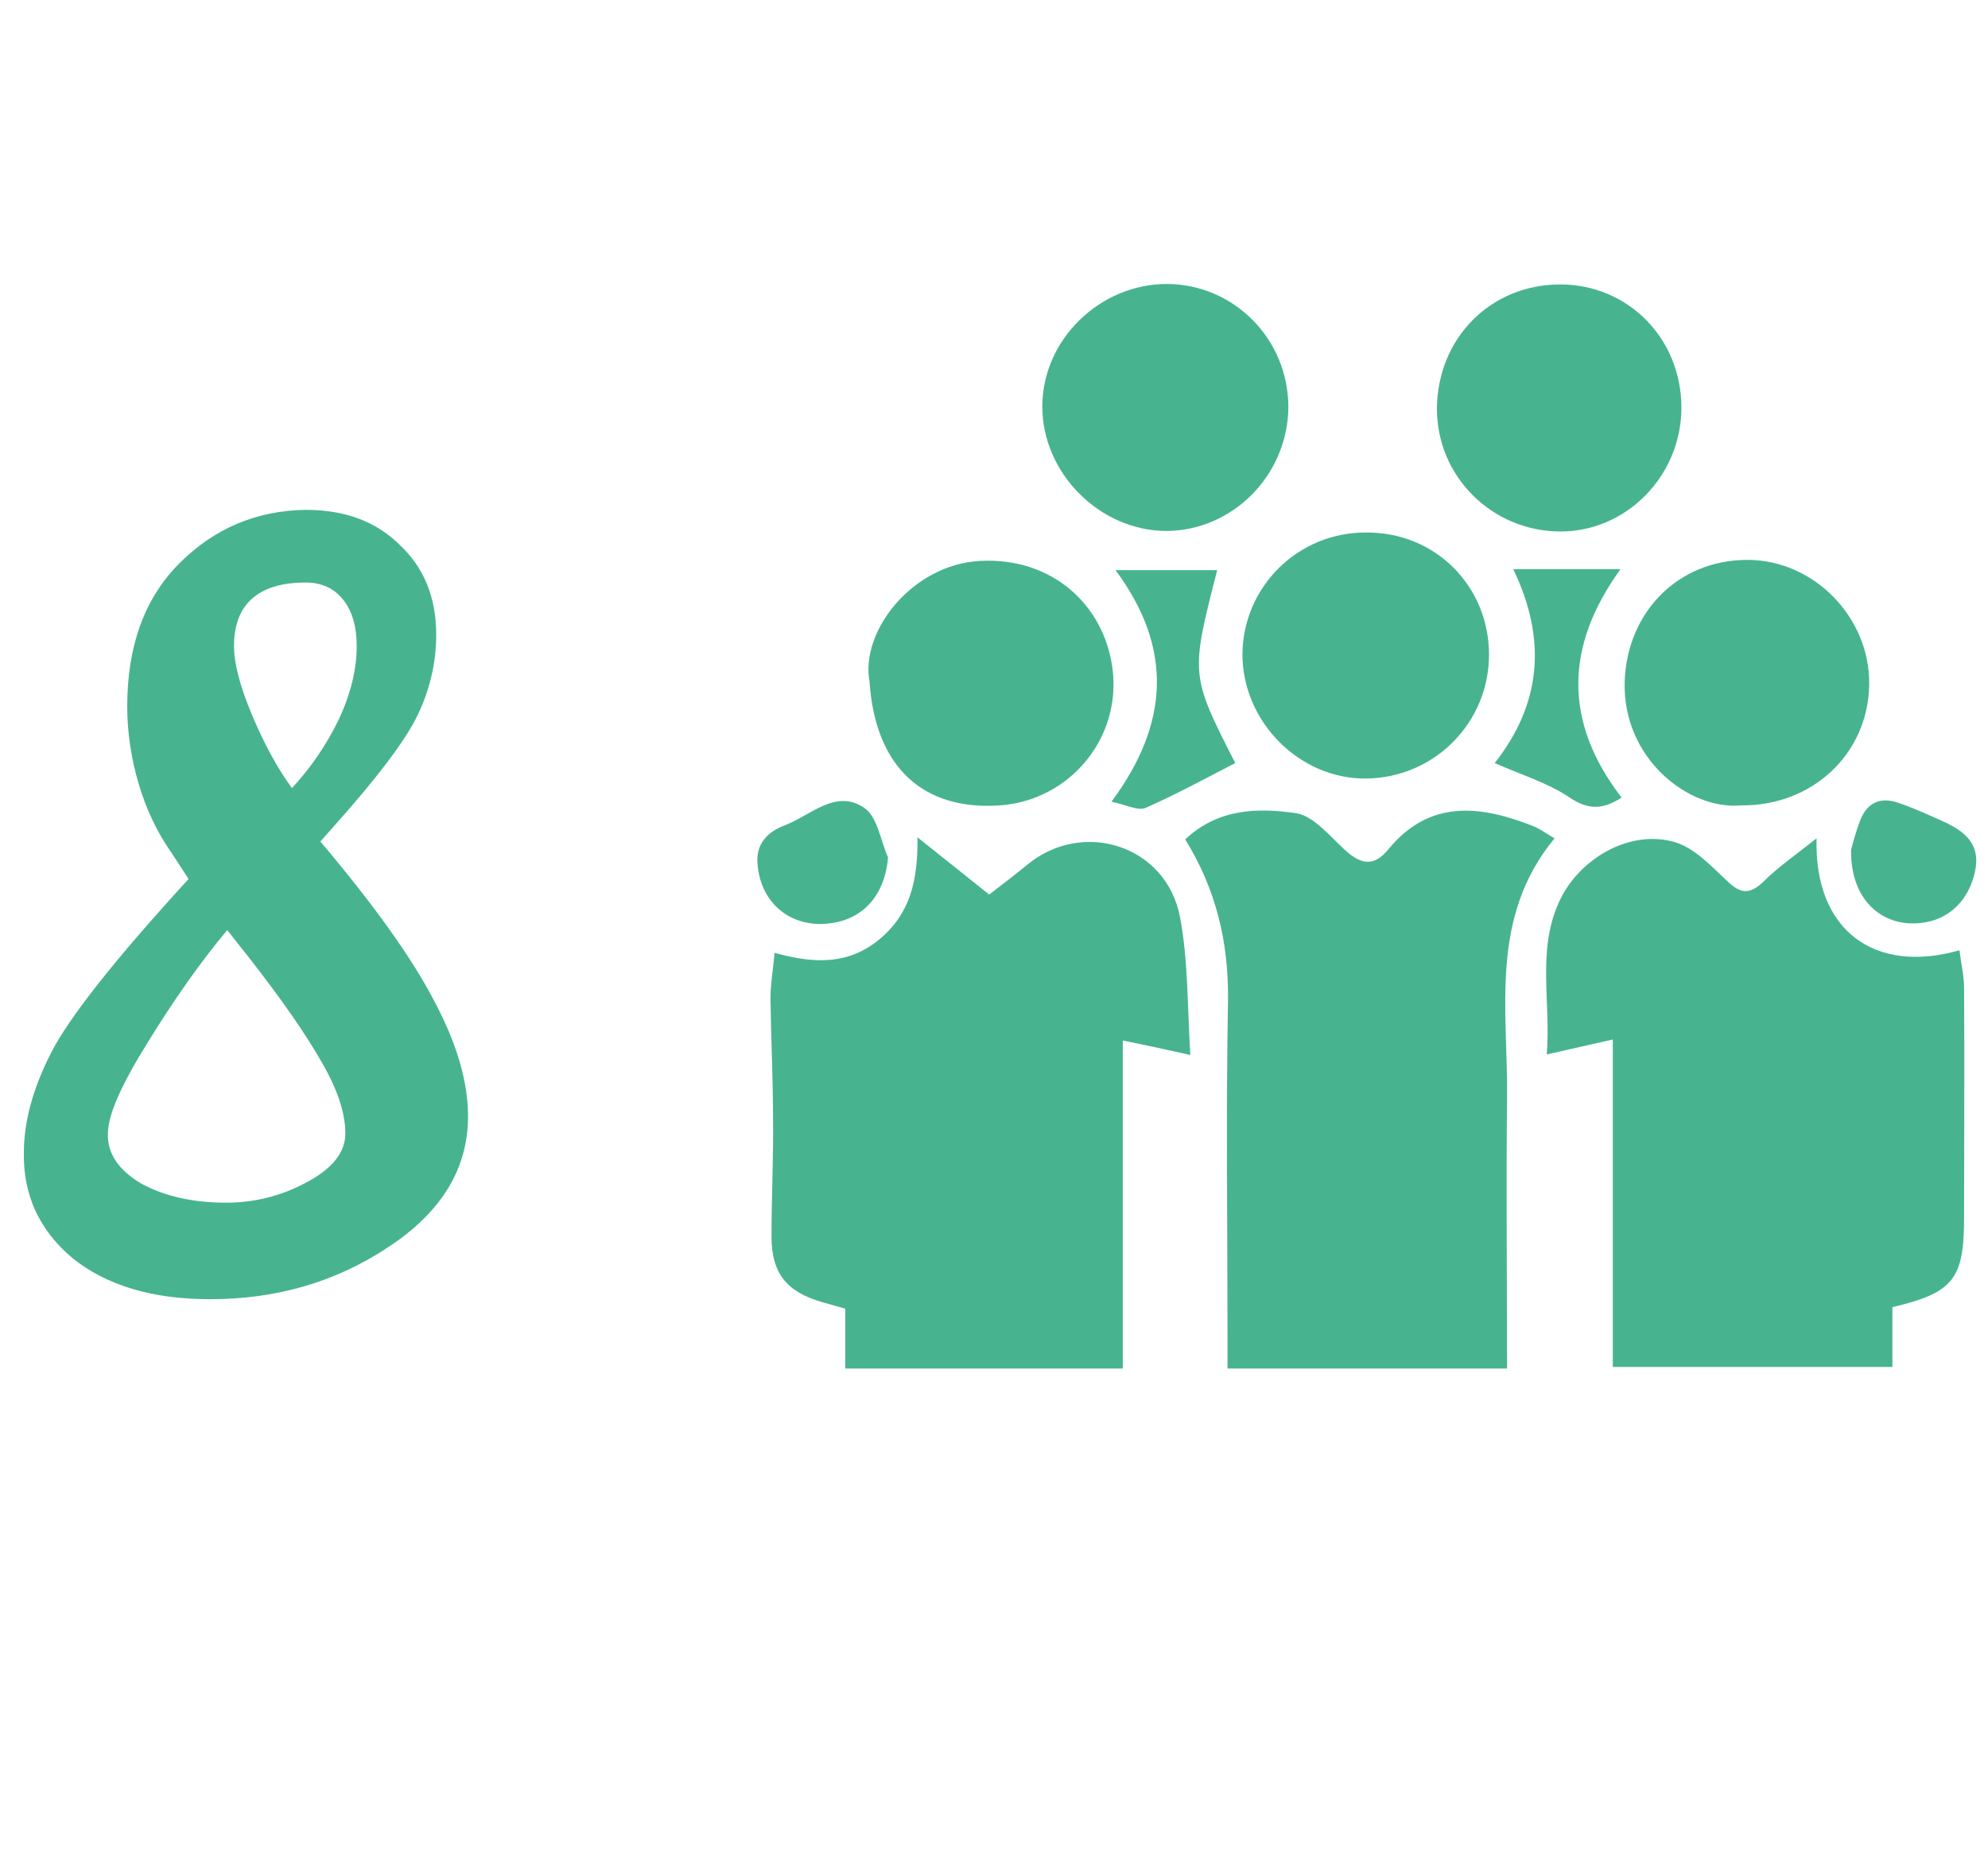
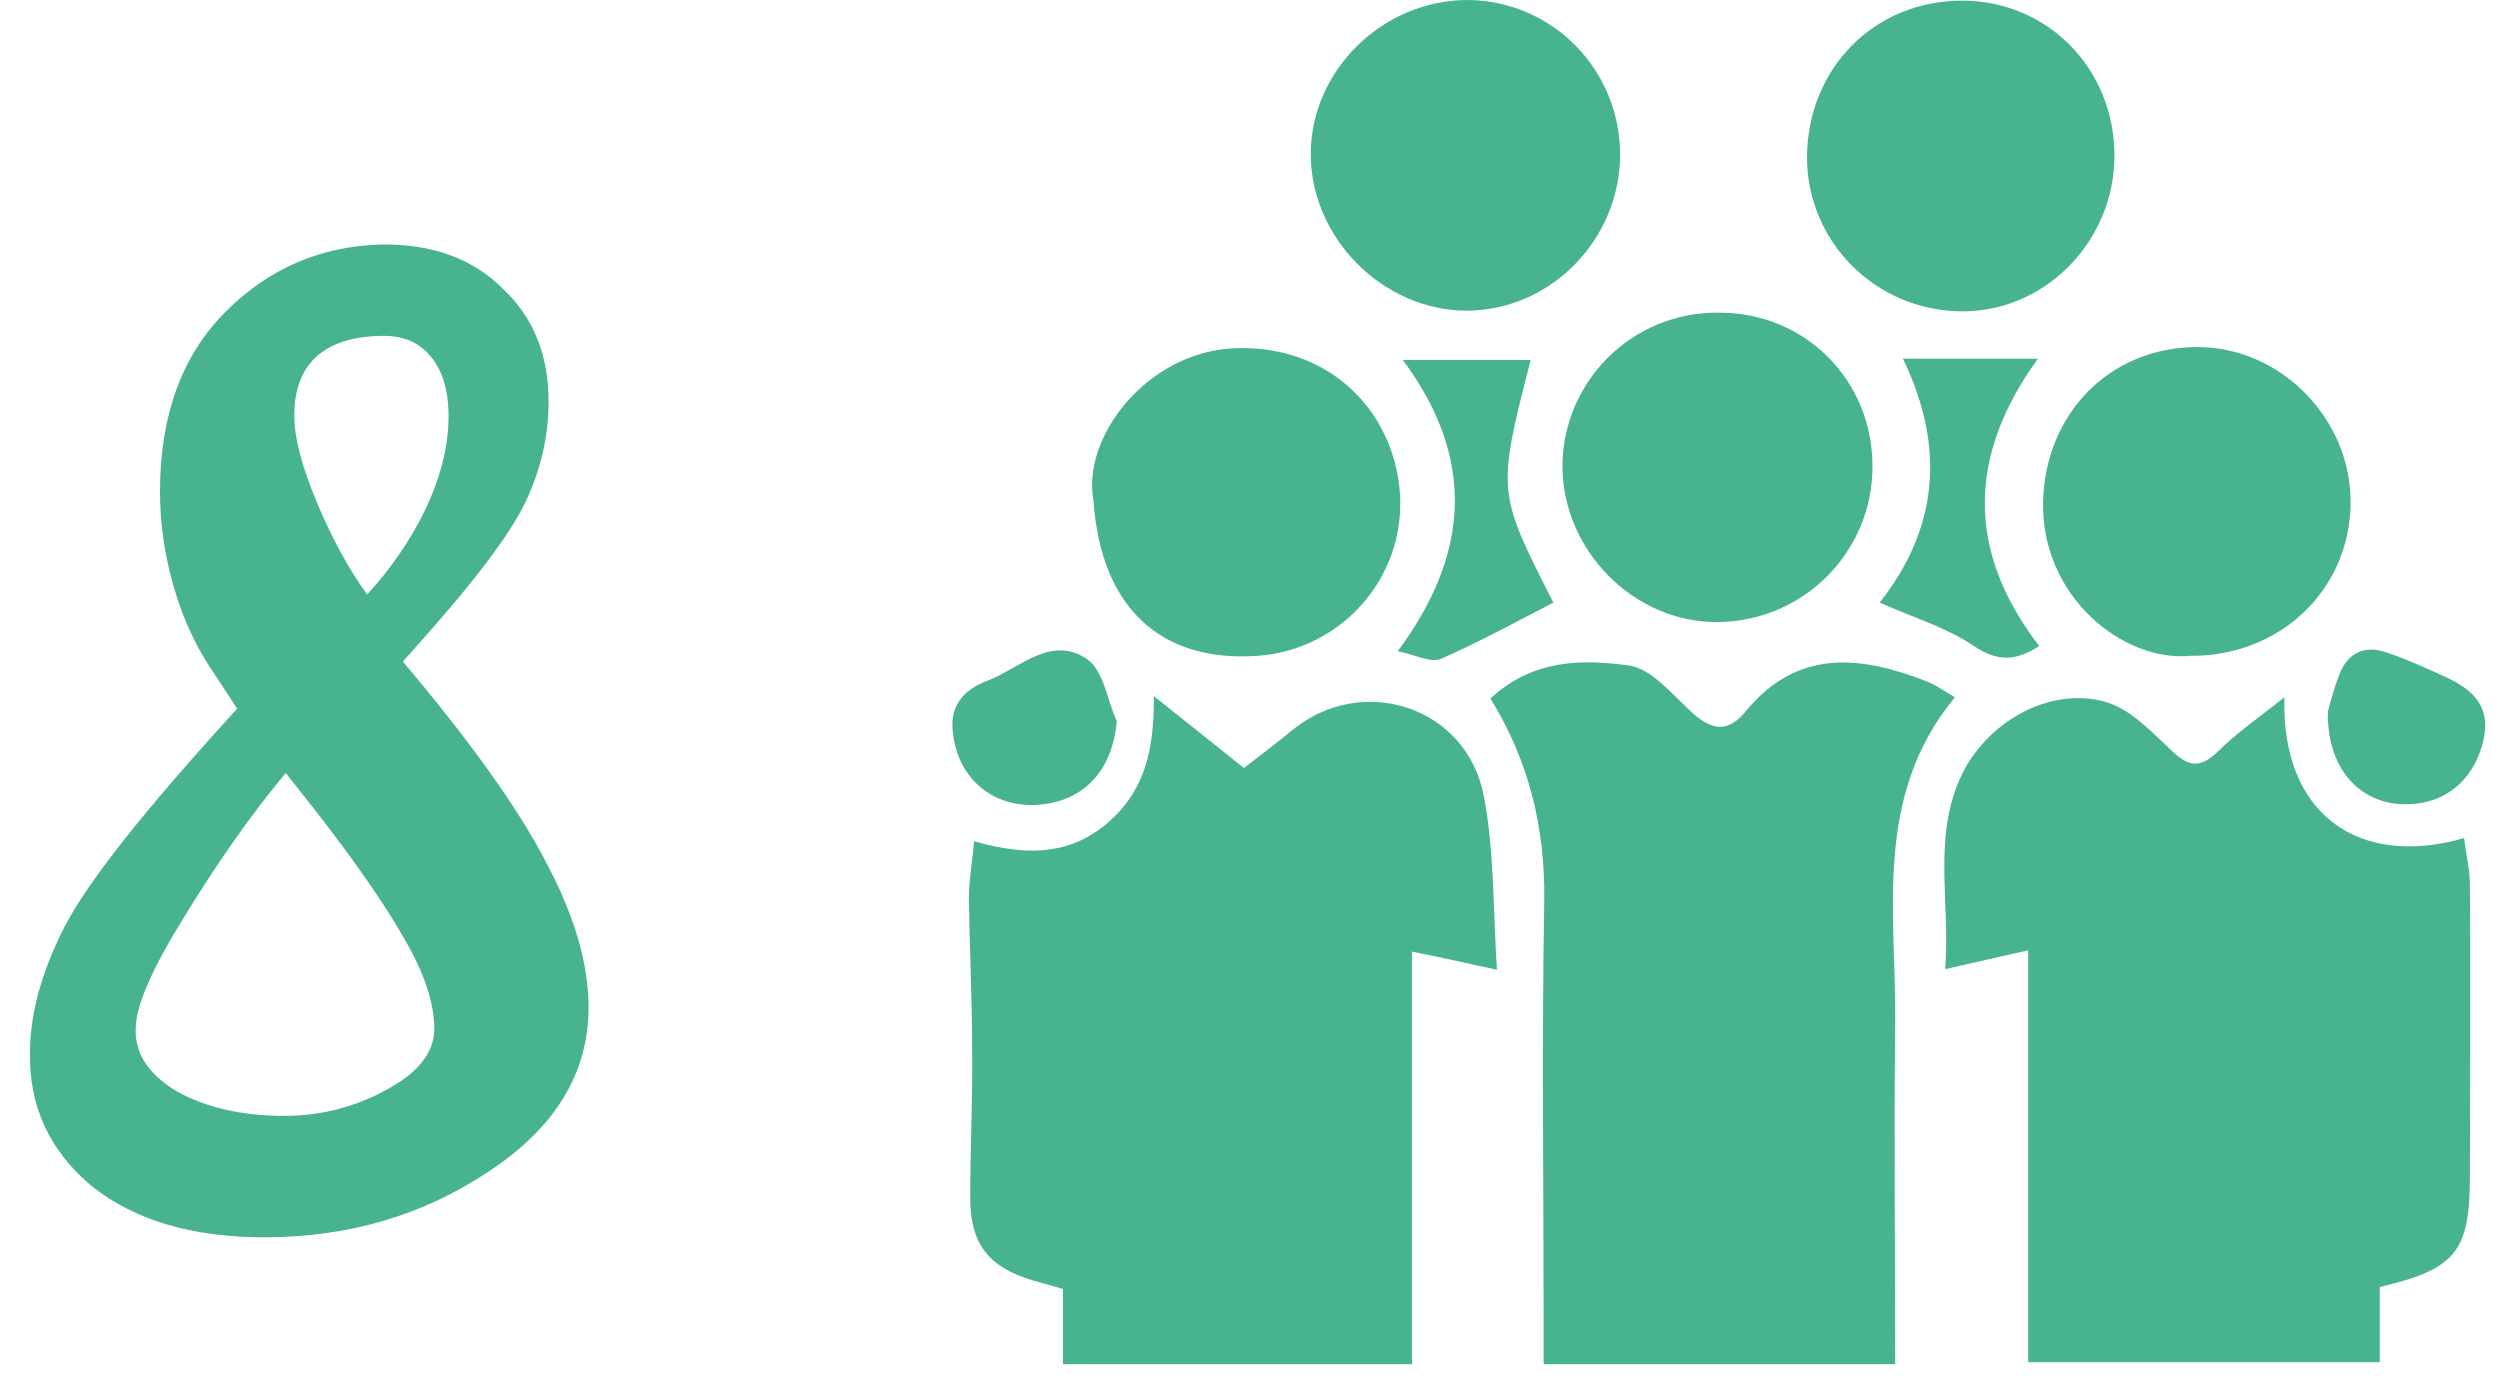
- <svg xmlns="http://www.w3.org/2000/svg" width="63" height="59" viewBox="0 0 63 59" fill="none">
-   <path d="M57.567 26.573C57.486 29.499 59.414 30.888 62.095 30.12C62.144 30.528 62.242 30.921 62.242 31.313C62.259 33.732 62.242 36.168 62.242 38.587C62.242 40.532 61.915 40.974 59.97 41.432C59.97 42.02 59.97 42.641 59.97 43.328C56.995 43.328 54.102 43.328 51.11 43.328C51.11 39.895 51.11 36.479 51.11 32.948C50.375 33.111 49.754 33.258 49.018 33.422C49.149 31.754 48.707 30.152 49.394 28.616C49.999 27.243 51.617 26.278 53.056 26.687C53.693 26.867 54.233 27.455 54.739 27.929C55.164 28.338 55.459 28.354 55.883 27.946C56.358 27.472 56.93 27.079 57.567 26.573Z" fill="#47B48F" />
-   <path d="M31.347 28.354C31.789 28.011 32.181 27.717 32.557 27.406C34.322 25.951 36.971 26.801 37.395 29.073C37.657 30.447 37.624 31.869 37.722 33.438C36.921 33.258 36.3 33.127 35.581 32.98C35.581 36.479 35.581 39.911 35.581 43.377C32.622 43.377 29.745 43.377 26.787 43.377C26.787 42.739 26.787 42.118 26.787 41.481C26.492 41.399 26.263 41.334 26.035 41.268C24.923 40.941 24.449 40.353 24.449 39.192C24.449 37.95 24.514 36.707 24.498 35.465C24.498 34.19 24.433 32.915 24.416 31.64C24.416 31.199 24.498 30.741 24.547 30.201C25.789 30.545 26.868 30.594 27.865 29.776C28.846 28.959 29.091 27.913 29.075 26.54C29.892 27.194 30.595 27.75 31.347 28.354Z" fill="#47B48F" />
-   <path d="M37.559 26.605C38.622 25.608 39.88 25.608 41.057 25.772C41.613 25.853 42.12 26.474 42.594 26.916C43.101 27.39 43.526 27.504 44 26.916C45.307 25.33 46.909 25.526 48.577 26.18C48.789 26.262 48.985 26.409 49.263 26.573C47.187 29.09 47.792 32.016 47.759 34.828C47.727 37.656 47.759 40.5 47.759 43.377C44.752 43.377 41.891 43.377 38.9 43.377C38.9 43.05 38.9 42.756 38.9 42.462C38.9 38.865 38.85 35.269 38.916 31.673C38.932 29.858 38.54 28.191 37.559 26.605Z" fill="#47B48F" />
-   <path d="M40.828 12.907C40.812 15.048 39.079 16.814 36.971 16.83C34.846 16.83 33.015 14.983 33.031 12.858C33.047 10.765 34.846 9 36.987 9C39.112 9.016 40.828 10.749 40.828 12.907Z" fill="#47B48F" />
-   <path d="M47.187 20.753C47.187 22.895 45.471 24.644 43.313 24.676C41.188 24.709 39.373 22.878 39.373 20.737C39.39 18.595 41.139 16.863 43.297 16.879C45.487 16.863 47.187 18.579 47.187 20.753Z" fill="#47B48F" />
-   <path d="M49.443 9.016C51.601 9.016 53.284 10.733 53.284 12.923C53.284 15.081 51.535 16.863 49.427 16.846C47.269 16.83 45.536 15.097 45.536 12.956C45.553 10.716 47.236 9.016 49.443 9.016Z" fill="#47B48F" />
-   <path d="M27.555 21.603C27.261 20.017 28.895 17.892 31.069 17.778C33.309 17.663 34.976 19.135 35.254 21.178C35.548 23.418 33.881 25.363 31.707 25.526C29.238 25.706 27.735 24.3 27.555 21.603Z" fill="#47B48F" />
-   <path d="M55.197 25.527C53.513 25.69 51.421 24.039 51.486 21.62C51.552 19.413 53.17 17.746 55.377 17.746C57.486 17.746 59.267 19.576 59.235 21.701C59.202 23.892 57.437 25.543 55.197 25.527Z" fill="#47B48F" />
-   <path d="M47.367 24.186C48.838 22.322 49.034 20.279 47.955 18.04C49.132 18.04 50.195 18.04 51.355 18.04C49.59 20.475 49.541 22.878 51.388 25.281C50.8 25.657 50.342 25.69 49.721 25.265C49.034 24.807 48.217 24.562 47.367 24.186Z" fill="#47B48F" />
-   <path d="M35.222 25.412C37.053 22.944 37.183 20.541 35.352 18.072C36.497 18.072 37.527 18.072 38.573 18.072C37.723 21.391 37.723 21.391 39.145 24.186C38.197 24.676 37.265 25.183 36.301 25.608C36.039 25.706 35.647 25.494 35.222 25.412Z" fill="#47B48F" />
-   <path d="M28.143 27.177C28.029 28.452 27.277 29.237 26.067 29.286C24.956 29.319 24.106 28.567 24.008 27.406C23.942 26.769 24.302 26.376 24.858 26.164C25.691 25.853 26.476 24.987 27.391 25.608C27.816 25.902 27.898 26.638 28.143 27.177Z" fill="#47B48F" />
-   <path d="M58.662 26.932C58.712 26.752 58.809 26.36 58.957 25.984C59.169 25.445 59.594 25.248 60.15 25.445C60.64 25.608 61.098 25.821 61.572 26.033C62.259 26.344 62.782 26.753 62.586 27.635C62.389 28.534 61.768 29.155 60.886 29.253C59.611 29.401 58.63 28.485 58.662 26.932Z" fill="#47B48F" />
-   <path d="M10.44 26.348L10.152 26.672C11.856 28.688 13.056 30.368 13.752 31.712C14.472 33.056 14.832 34.28 14.832 35.384C14.832 37.04 13.992 38.42 12.312 39.524C10.656 40.628 8.772 41.18 6.66 41.18C4.836 41.18 3.384 40.748 2.304 39.884C1.248 38.996 0.732 37.88 0.756 36.536C0.756 35.552 1.044 34.496 1.62 33.368C2.196 32.24 3.648 30.404 5.976 27.86L5.436 27.032C4.98 26.384 4.632 25.652 4.392 24.836C4.152 24.02 4.032 23.204 4.032 22.388C4.032 20.468 4.584 18.956 5.688 17.852C6.792 16.748 8.124 16.184 9.684 16.16C10.932 16.16 11.928 16.532 12.672 17.276C13.44 17.996 13.824 18.944 13.824 20.12C13.824 20.984 13.632 21.824 13.248 22.64C12.864 23.456 11.928 24.692 10.44 26.348ZM9.252 24.98C9.852 24.332 10.344 23.612 10.728 22.82C11.112 22.004 11.304 21.224 11.304 20.48C11.304 19.856 11.16 19.364 10.872 19.004C10.584 18.644 10.188 18.464 9.684 18.464C8.916 18.464 8.34 18.644 7.956 19.004C7.596 19.34 7.416 19.832 7.416 20.48C7.416 21.032 7.608 21.764 7.992 22.676C8.376 23.588 8.796 24.356 9.252 24.98ZM7.884 30.344L7.2 29.48C6.36 30.488 5.52 31.676 4.68 33.044C3.84 34.388 3.42 35.348 3.42 35.924C3.396 36.548 3.744 37.076 4.464 37.508C5.208 37.916 6.108 38.12 7.164 38.12C8.076 38.12 8.928 37.904 9.72 37.472C10.536 37.04 10.944 36.524 10.944 35.924C10.944 35.276 10.692 34.52 10.188 33.656C9.684 32.768 8.916 31.664 7.884 30.344Z" fill="#47B48F" />
+ <svg xmlns="http://www.w3.org/2000/svg" width="63" height="35" viewBox="0 0 63 35" fill="none">
+   <path d="M57.567 17.573C57.486 20.499 59.414 21.888 62.095 21.12C62.144 21.528 62.242 21.921 62.242 22.313C62.259 24.732 62.242 27.168 62.242 29.587C62.242 31.532 61.915 31.974 59.97 32.432C59.97 33.02 59.97 33.641 59.97 34.328C56.995 34.328 54.102 34.328 51.11 34.328C51.11 30.895 51.11 27.479 51.11 23.948C50.375 24.111 49.754 24.258 49.018 24.422C49.149 22.754 48.707 21.152 49.394 19.616C49.999 18.243 51.617 17.278 53.056 17.687C53.693 17.867 54.233 18.455 54.739 18.929C55.164 19.338 55.459 19.354 55.883 18.946C56.358 18.472 56.93 18.079 57.567 17.573Z" fill="#47B48F" />
+   <path d="M31.347 19.354C31.789 19.011 32.181 18.717 32.557 18.406C34.322 16.951 36.971 17.801 37.395 20.073C37.657 21.447 37.624 22.869 37.722 24.438C36.921 24.258 36.3 24.128 35.581 23.98C35.581 27.479 35.581 30.911 35.581 34.377C32.622 34.377 29.745 34.377 26.787 34.377C26.787 33.739 26.787 33.118 26.787 32.481C26.492 32.399 26.263 32.334 26.035 32.268C24.923 31.941 24.449 31.353 24.449 30.192C24.449 28.95 24.514 27.707 24.498 26.465C24.498 25.19 24.433 23.915 24.416 22.64C24.416 22.199 24.498 21.741 24.547 21.201C25.789 21.545 26.868 21.594 27.865 20.776C28.846 19.959 29.091 18.913 29.075 17.54C29.892 18.194 30.595 18.75 31.347 19.354Z" fill="#47B48F" />
+   <path d="M37.559 17.605C38.622 16.608 39.88 16.608 41.057 16.772C41.613 16.853 42.12 17.474 42.594 17.916C43.101 18.39 43.526 18.504 44 17.916C45.307 16.33 46.909 16.526 48.577 17.18C48.789 17.262 48.985 17.409 49.263 17.573C47.187 20.09 47.792 23.016 47.759 25.828C47.727 28.656 47.759 31.5 47.759 34.377C44.752 34.377 41.891 34.377 38.9 34.377C38.9 34.05 38.9 33.756 38.9 33.462C38.9 29.865 38.85 26.269 38.916 22.673C38.932 20.858 38.54 19.191 37.559 17.605Z" fill="#47B48F" />
+   <path d="M40.828 3.907C40.812 6.048 39.079 7.814 36.971 7.83C34.846 7.83 33.015 5.983 33.031 3.858C33.047 1.765 34.846 0 36.987 0C39.112 0.016 40.828 1.749 40.828 3.907Z" fill="#47B48F" />
+   <path d="M47.187 11.753C47.187 13.895 45.471 15.644 43.313 15.676C41.188 15.709 39.373 13.878 39.373 11.737C39.39 9.595 41.139 7.863 43.297 7.879C45.487 7.863 47.187 9.579 47.187 11.753Z" fill="#47B48F" />
+   <path d="M49.443 0.016C51.601 0.016 53.284 1.733 53.284 3.923C53.284 6.081 51.535 7.863 49.427 7.846C47.269 7.83 45.536 6.097 45.536 3.956C45.553 1.716 47.236 0.016 49.443 0.016Z" fill="#47B48F" />
+   <path d="M27.555 12.603C27.261 11.017 28.895 8.892 31.069 8.778C33.309 8.664 34.976 10.135 35.254 12.178C35.548 14.418 33.881 16.363 31.707 16.526C29.238 16.706 27.735 15.3 27.555 12.603Z" fill="#47B48F" />
+   <path d="M55.197 16.527C53.513 16.69 51.421 15.039 51.486 12.62C51.552 10.413 53.17 8.746 55.377 8.746C57.486 8.746 59.267 10.576 59.235 12.701C59.202 14.892 57.437 16.543 55.197 16.527Z" fill="#47B48F" />
+   <path d="M47.367 15.186C48.838 13.322 49.034 11.279 47.955 9.04C49.132 9.04 50.195 9.04 51.355 9.04C49.59 11.475 49.541 13.878 51.388 16.281C50.8 16.657 50.342 16.69 49.721 16.265C49.034 15.807 48.217 15.562 47.367 15.186Z" fill="#47B48F" />
+   <path d="M35.222 16.412C37.053 13.944 37.183 11.541 35.352 9.072C36.497 9.072 37.527 9.072 38.573 9.072C37.723 12.391 37.723 12.391 39.145 15.186C38.197 15.676 37.265 16.183 36.301 16.608C36.039 16.706 35.647 16.494 35.222 16.412Z" fill="#47B48F" />
+   <path d="M28.143 18.177C28.029 19.452 27.277 20.237 26.067 20.286C24.956 20.319 24.106 19.567 24.008 18.406C23.942 17.769 24.302 17.376 24.858 17.164C25.691 16.853 26.476 15.987 27.391 16.608C27.816 16.902 27.898 17.638 28.143 18.177Z" fill="#47B48F" />
+   <path d="M58.662 17.932C58.712 17.752 58.809 17.36 58.957 16.984C59.169 16.445 59.594 16.248 60.15 16.445C60.64 16.608 61.098 16.821 61.572 17.033C62.259 17.344 62.782 17.753 62.586 18.635C62.389 19.534 61.768 20.155 60.886 20.253C59.611 20.401 58.63 19.485 58.662 17.932Z" fill="#47B48F" />
+   <path d="M10.44 16.348L10.152 16.672C11.856 18.688 13.056 20.368 13.752 21.712C14.472 23.056 14.832 24.28 14.832 25.384C14.832 27.04 13.992 28.42 12.312 29.524C10.656 30.628 8.772 31.18 6.66 31.18C4.836 31.18 3.384 30.748 2.304 29.884C1.248 28.996 0.732 27.88 0.756 26.536C0.756 25.552 1.044 24.496 1.62 23.368C2.196 22.24 3.648 20.404 5.976 17.86L5.436 17.032C4.98 16.384 4.632 15.652 4.392 14.836C4.152 14.02 4.032 13.204 4.032 12.388C4.032 10.468 4.584 8.956 5.688 7.852C6.792 6.748 8.124 6.184 9.684 6.16C10.932 6.16 11.928 6.532 12.672 7.276C13.44 7.996 13.824 8.944 13.824 10.12C13.824 10.984 13.632 11.824 13.248 12.64C12.864 13.456 11.928 14.692 10.44 16.348ZM9.252 14.98C9.852 14.332 10.344 13.612 10.728 12.82C11.112 12.004 11.304 11.224 11.304 10.48C11.304 9.856 11.16 9.364 10.872 9.004C10.584 8.644 10.188 8.464 9.684 8.464C8.916 8.464 8.34 8.644 7.956 9.004C7.596 9.34 7.416 9.832 7.416 10.48C7.416 11.032 7.608 11.764 7.992 12.676C8.376 13.588 8.796 14.356 9.252 14.98ZM7.884 20.344L7.2 19.48C6.36 20.488 5.52 21.676 4.68 23.044C3.84 24.388 3.42 25.348 3.42 25.924C3.396 26.548 3.744 27.076 4.464 27.508C5.208 27.916 6.108 28.12 7.164 28.12C8.076 28.12 8.928 27.904 9.72 27.472C10.536 27.04 10.944 26.524 10.944 25.924C10.944 25.276 10.692 24.52 10.188 23.656C9.684 22.768 8.916 21.664 7.884 20.344Z" fill="#47B48F" />
</svg>
